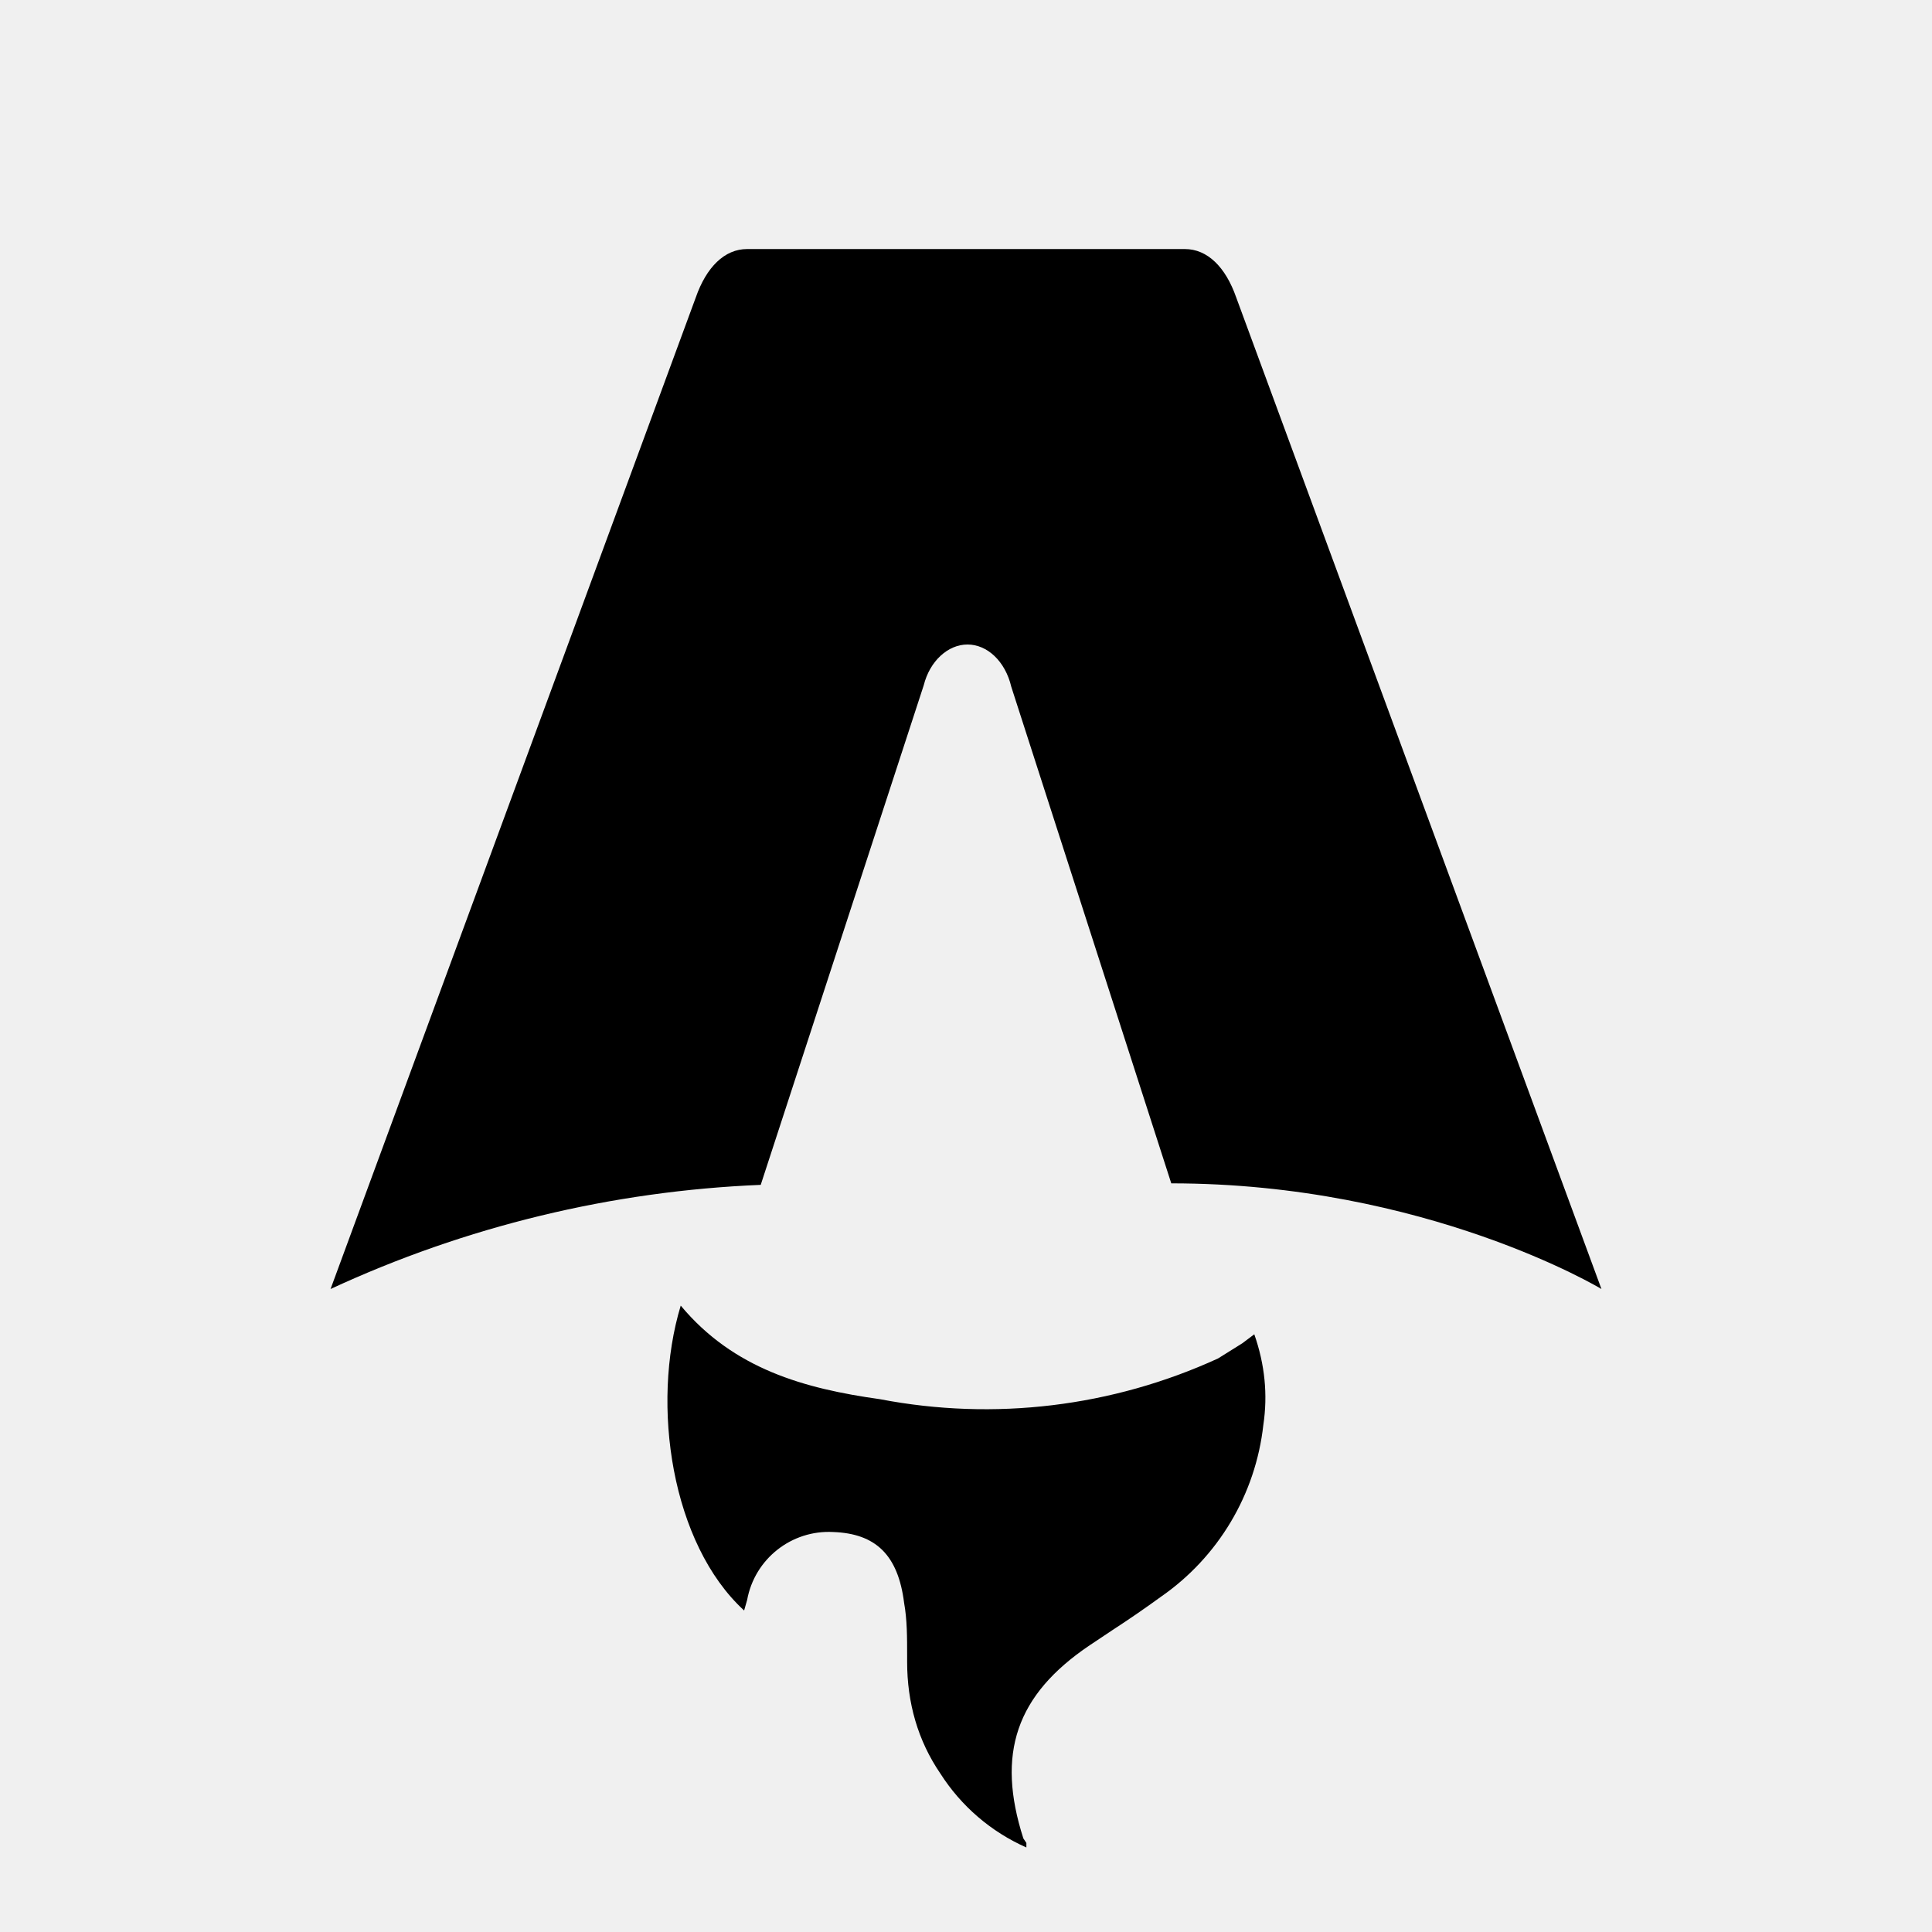
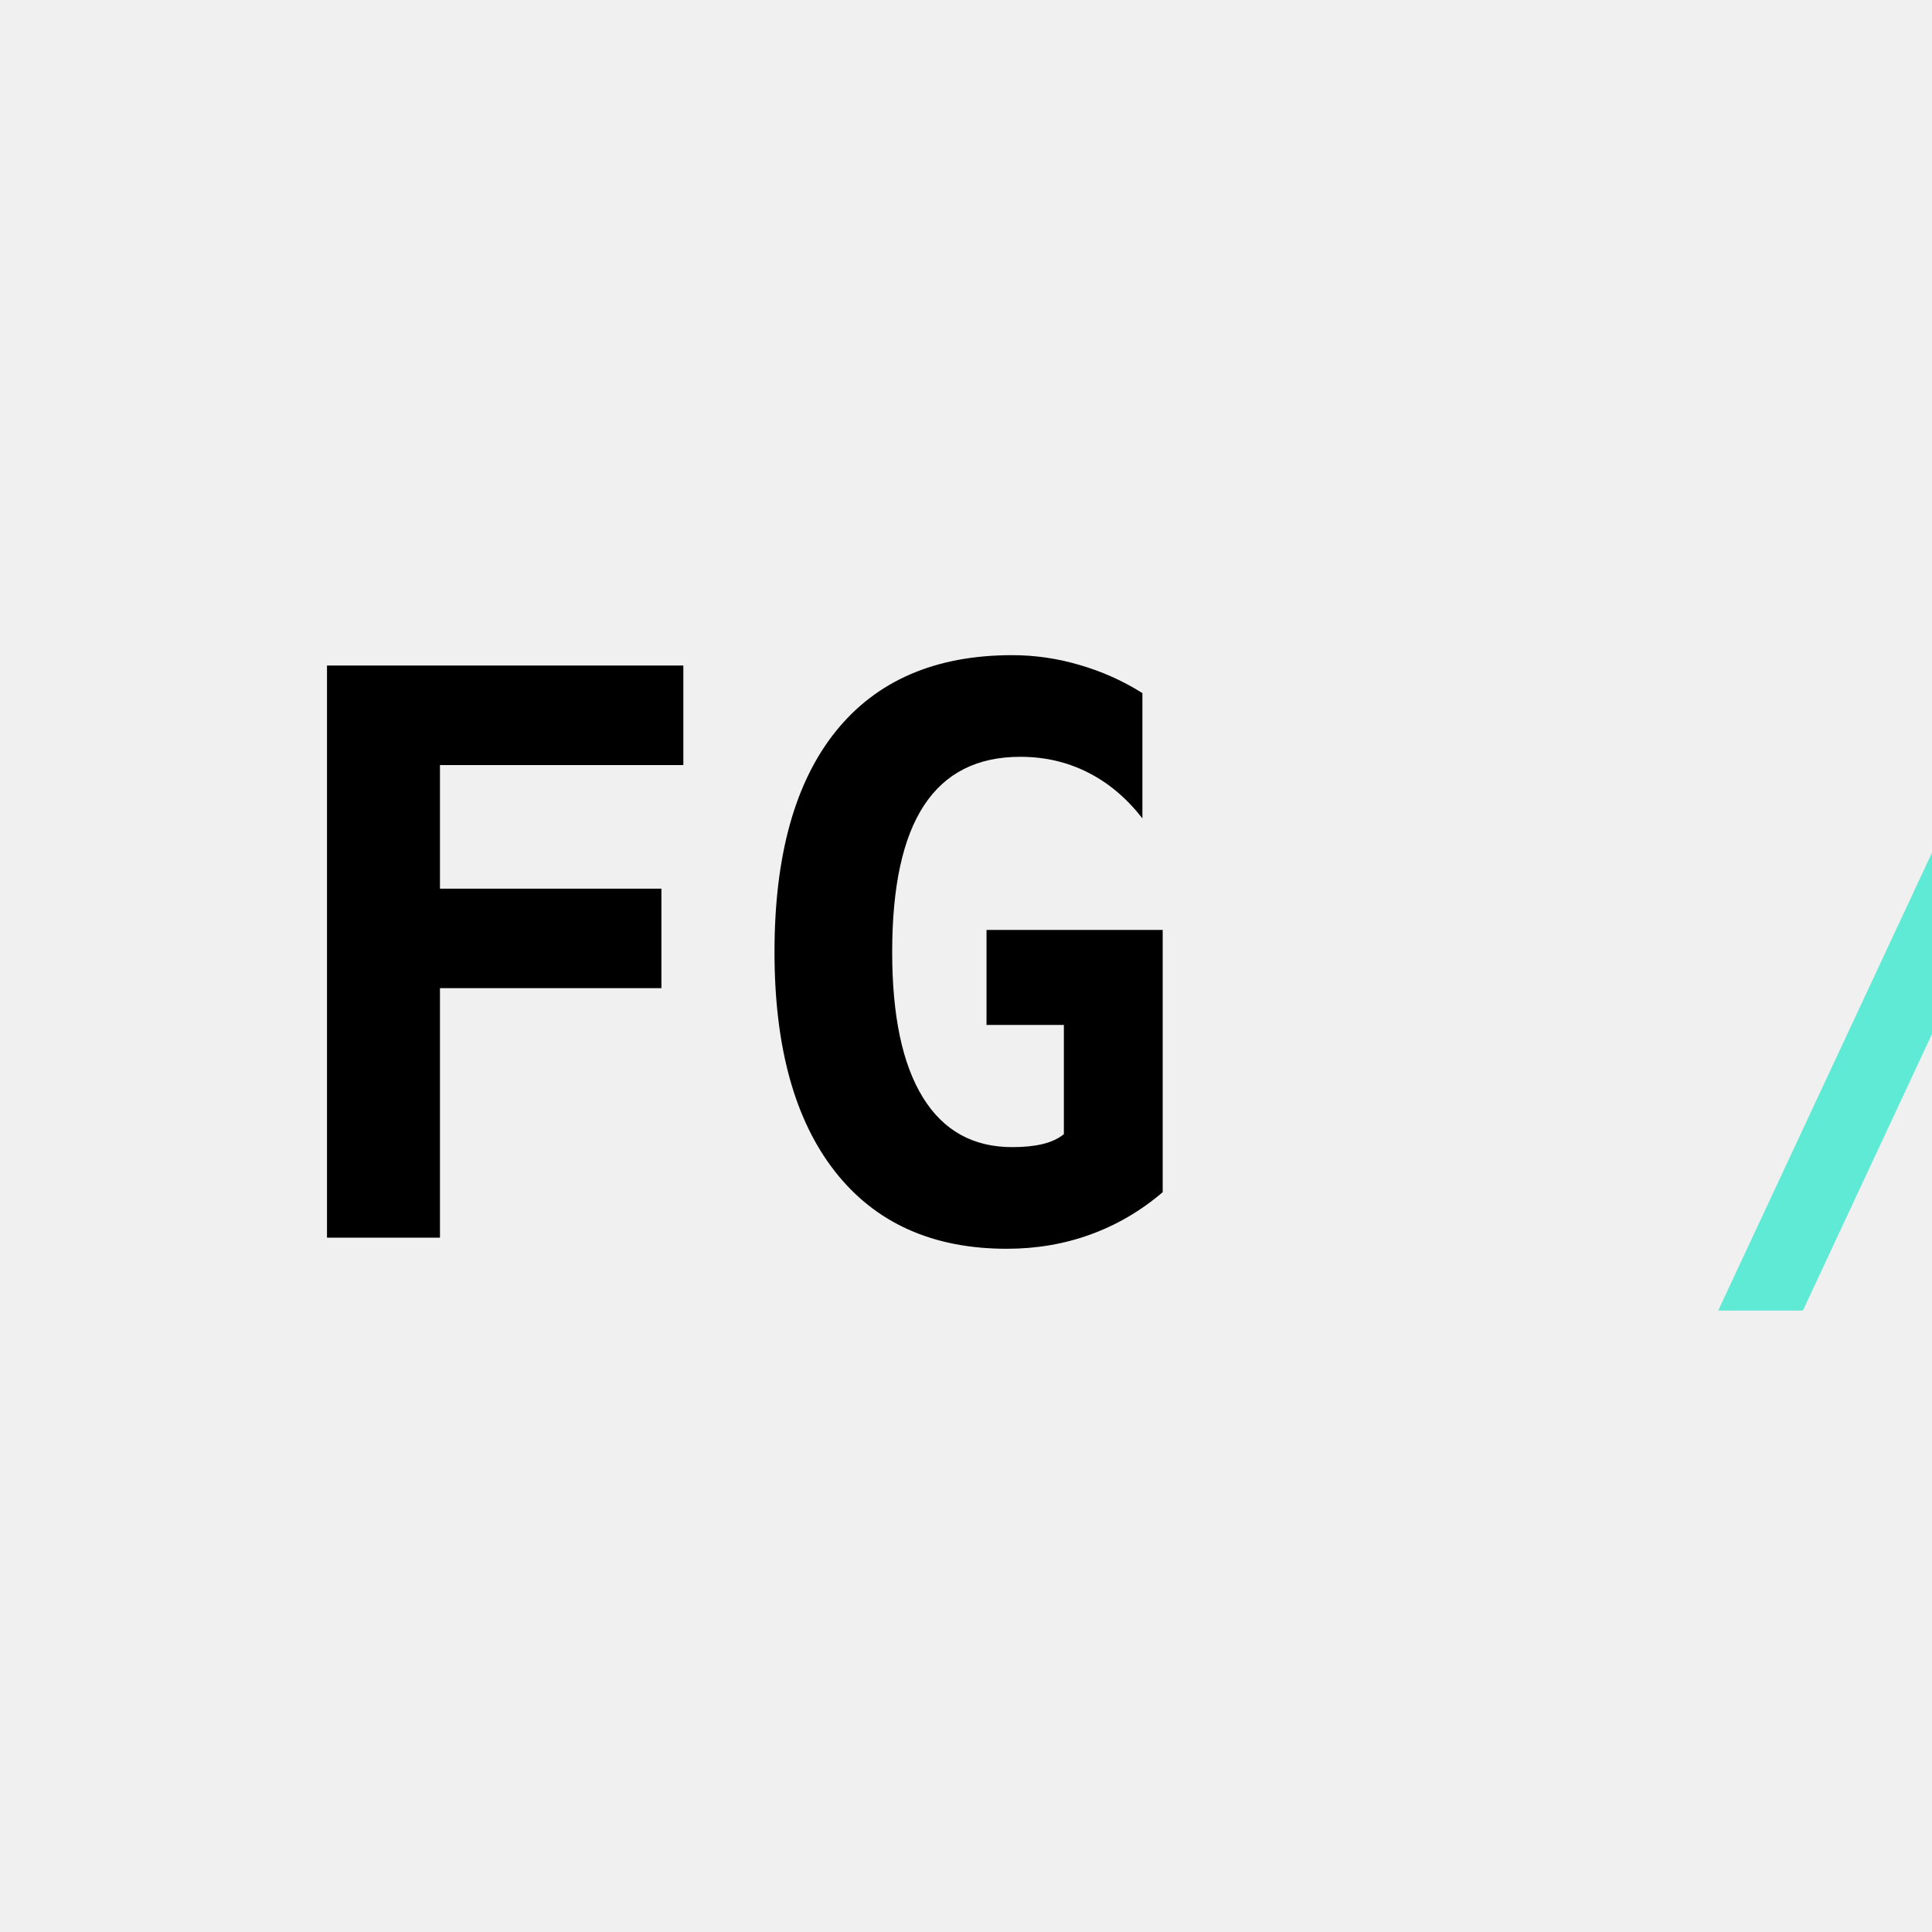
- <svg xmlns="http://www.w3.org/2000/svg" fill="none" viewBox="0 0 128 128">
-   <path d="M50.4 78.5a75.1 75.1 0 0 0-28.5 6.9l24.2-65.7c.7-2 1.9-3.2 3.4-3.2h29c1.5 0 2.7 1.2 3.4 3.2l24.2 65.7s-11.6-7-28.5-7L67 45.5c-.4-1.7-1.6-2.8-2.9-2.8-1.3 0-2.5 1.1-2.9 2.7L50.4 78.5Zm-1.1 28.2Zm-4.2-20.2c-2 6.6-.6 15.8 4.2 20.2a17.5 17.5 0 0 1 .2-.7 5.5 5.5 0 0 1 5.7-4.5c2.8.1 4.3 1.5 4.7 4.7.2 1.1.2 2.3.2 3.5v.4c0 2.7.7 5.2 2.2 7.4a13 13 0 0 0 5.7 4.9v-.3l-.2-.3c-1.8-5.6-.5-9.5 4.4-12.8l1.5-1a73 73 0 0 0 3.2-2.2 16 16 0 0 0 6.8-11.4c.3-2 .1-4-.6-6l-.8.6-1.6 1a37 37 0 0 1-22.4 2.7c-5-.7-9.7-2-13.2-6.2Z" />
+ <svg xmlns="http://www.w3.org/2000/svg" viewBox="0 0 128 128">
+   <text x="64" y="82" font-family="monospace" font-size="52" font-weight="bold" text-anchor="middle">
+     <tspan fill="#5eead4">&lt;</tspan>
+     <tspan id="fg">FG</tspan>
+     <tspan fill="#5eead4">/&gt;</tspan>
+   </text>
  <style>
-         path { fill: #000; }
-         @media (prefers-color-scheme: dark) {
-             path { fill: #FFF; }
-         }
-     </style>
+     #fg { fill: #000; }
+     @media (prefers-color-scheme: dark) {
+       #fg { fill: #fff; }
+     }
+   </style>
</svg>
